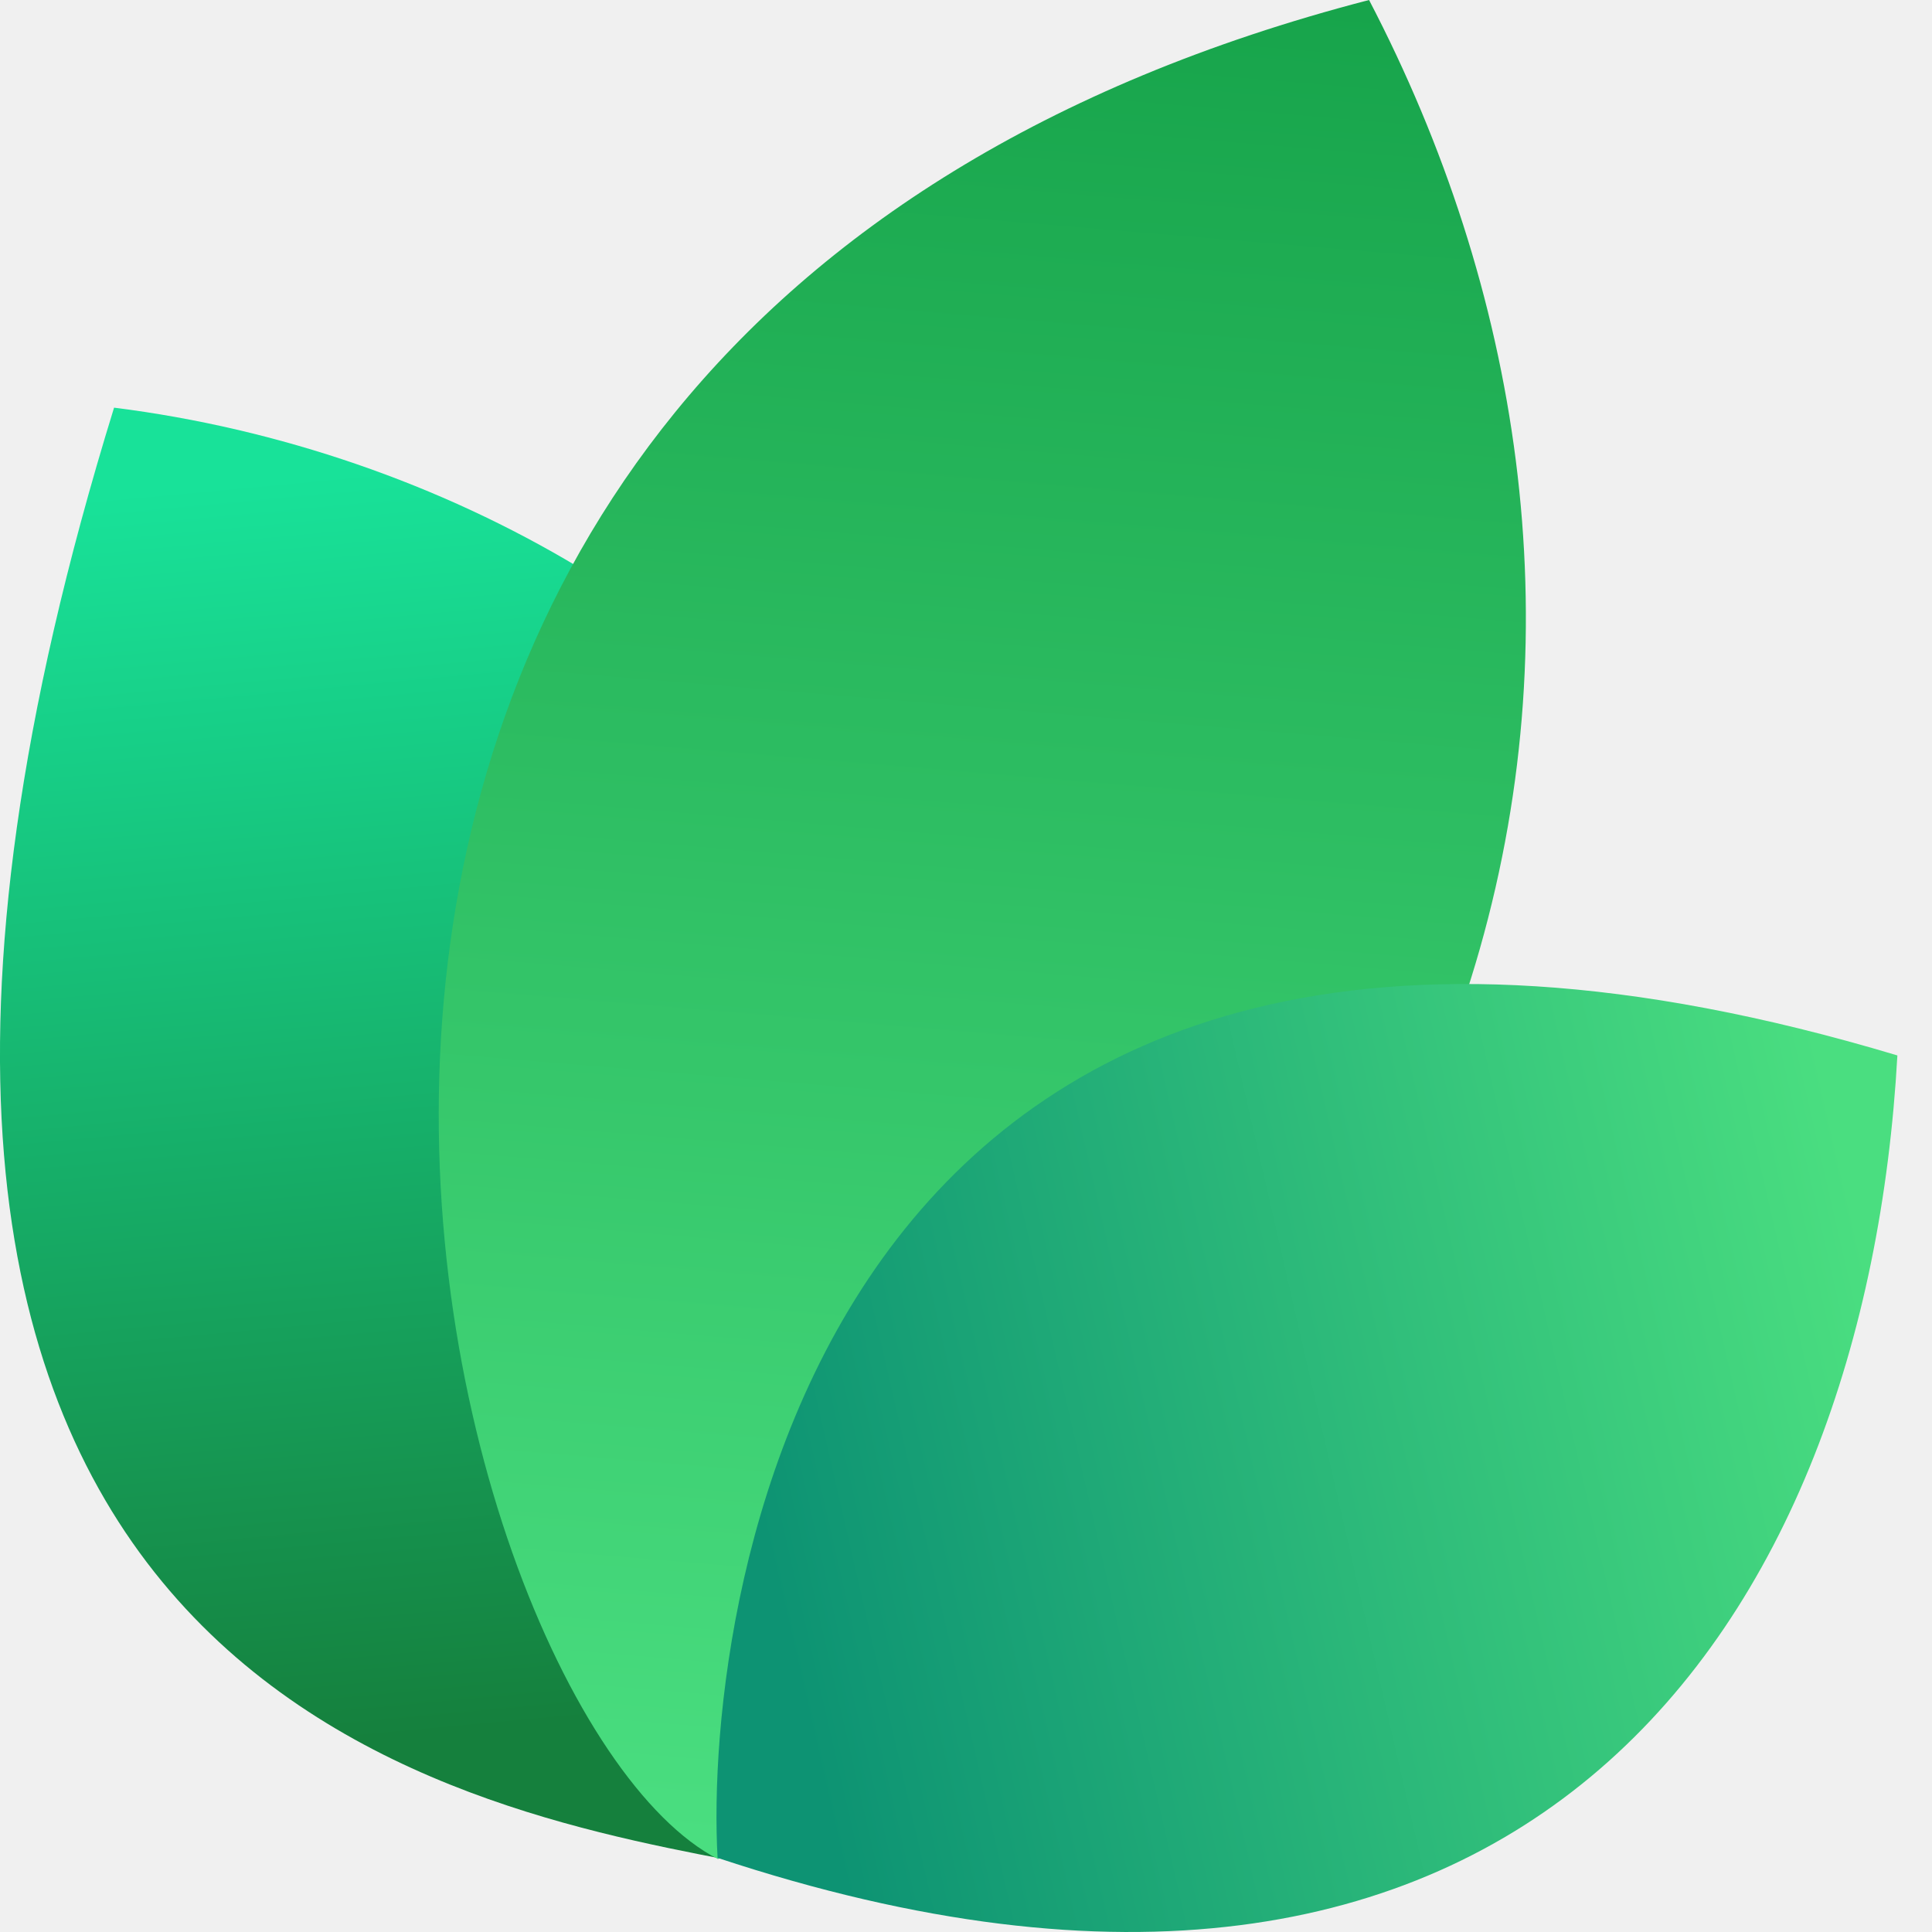
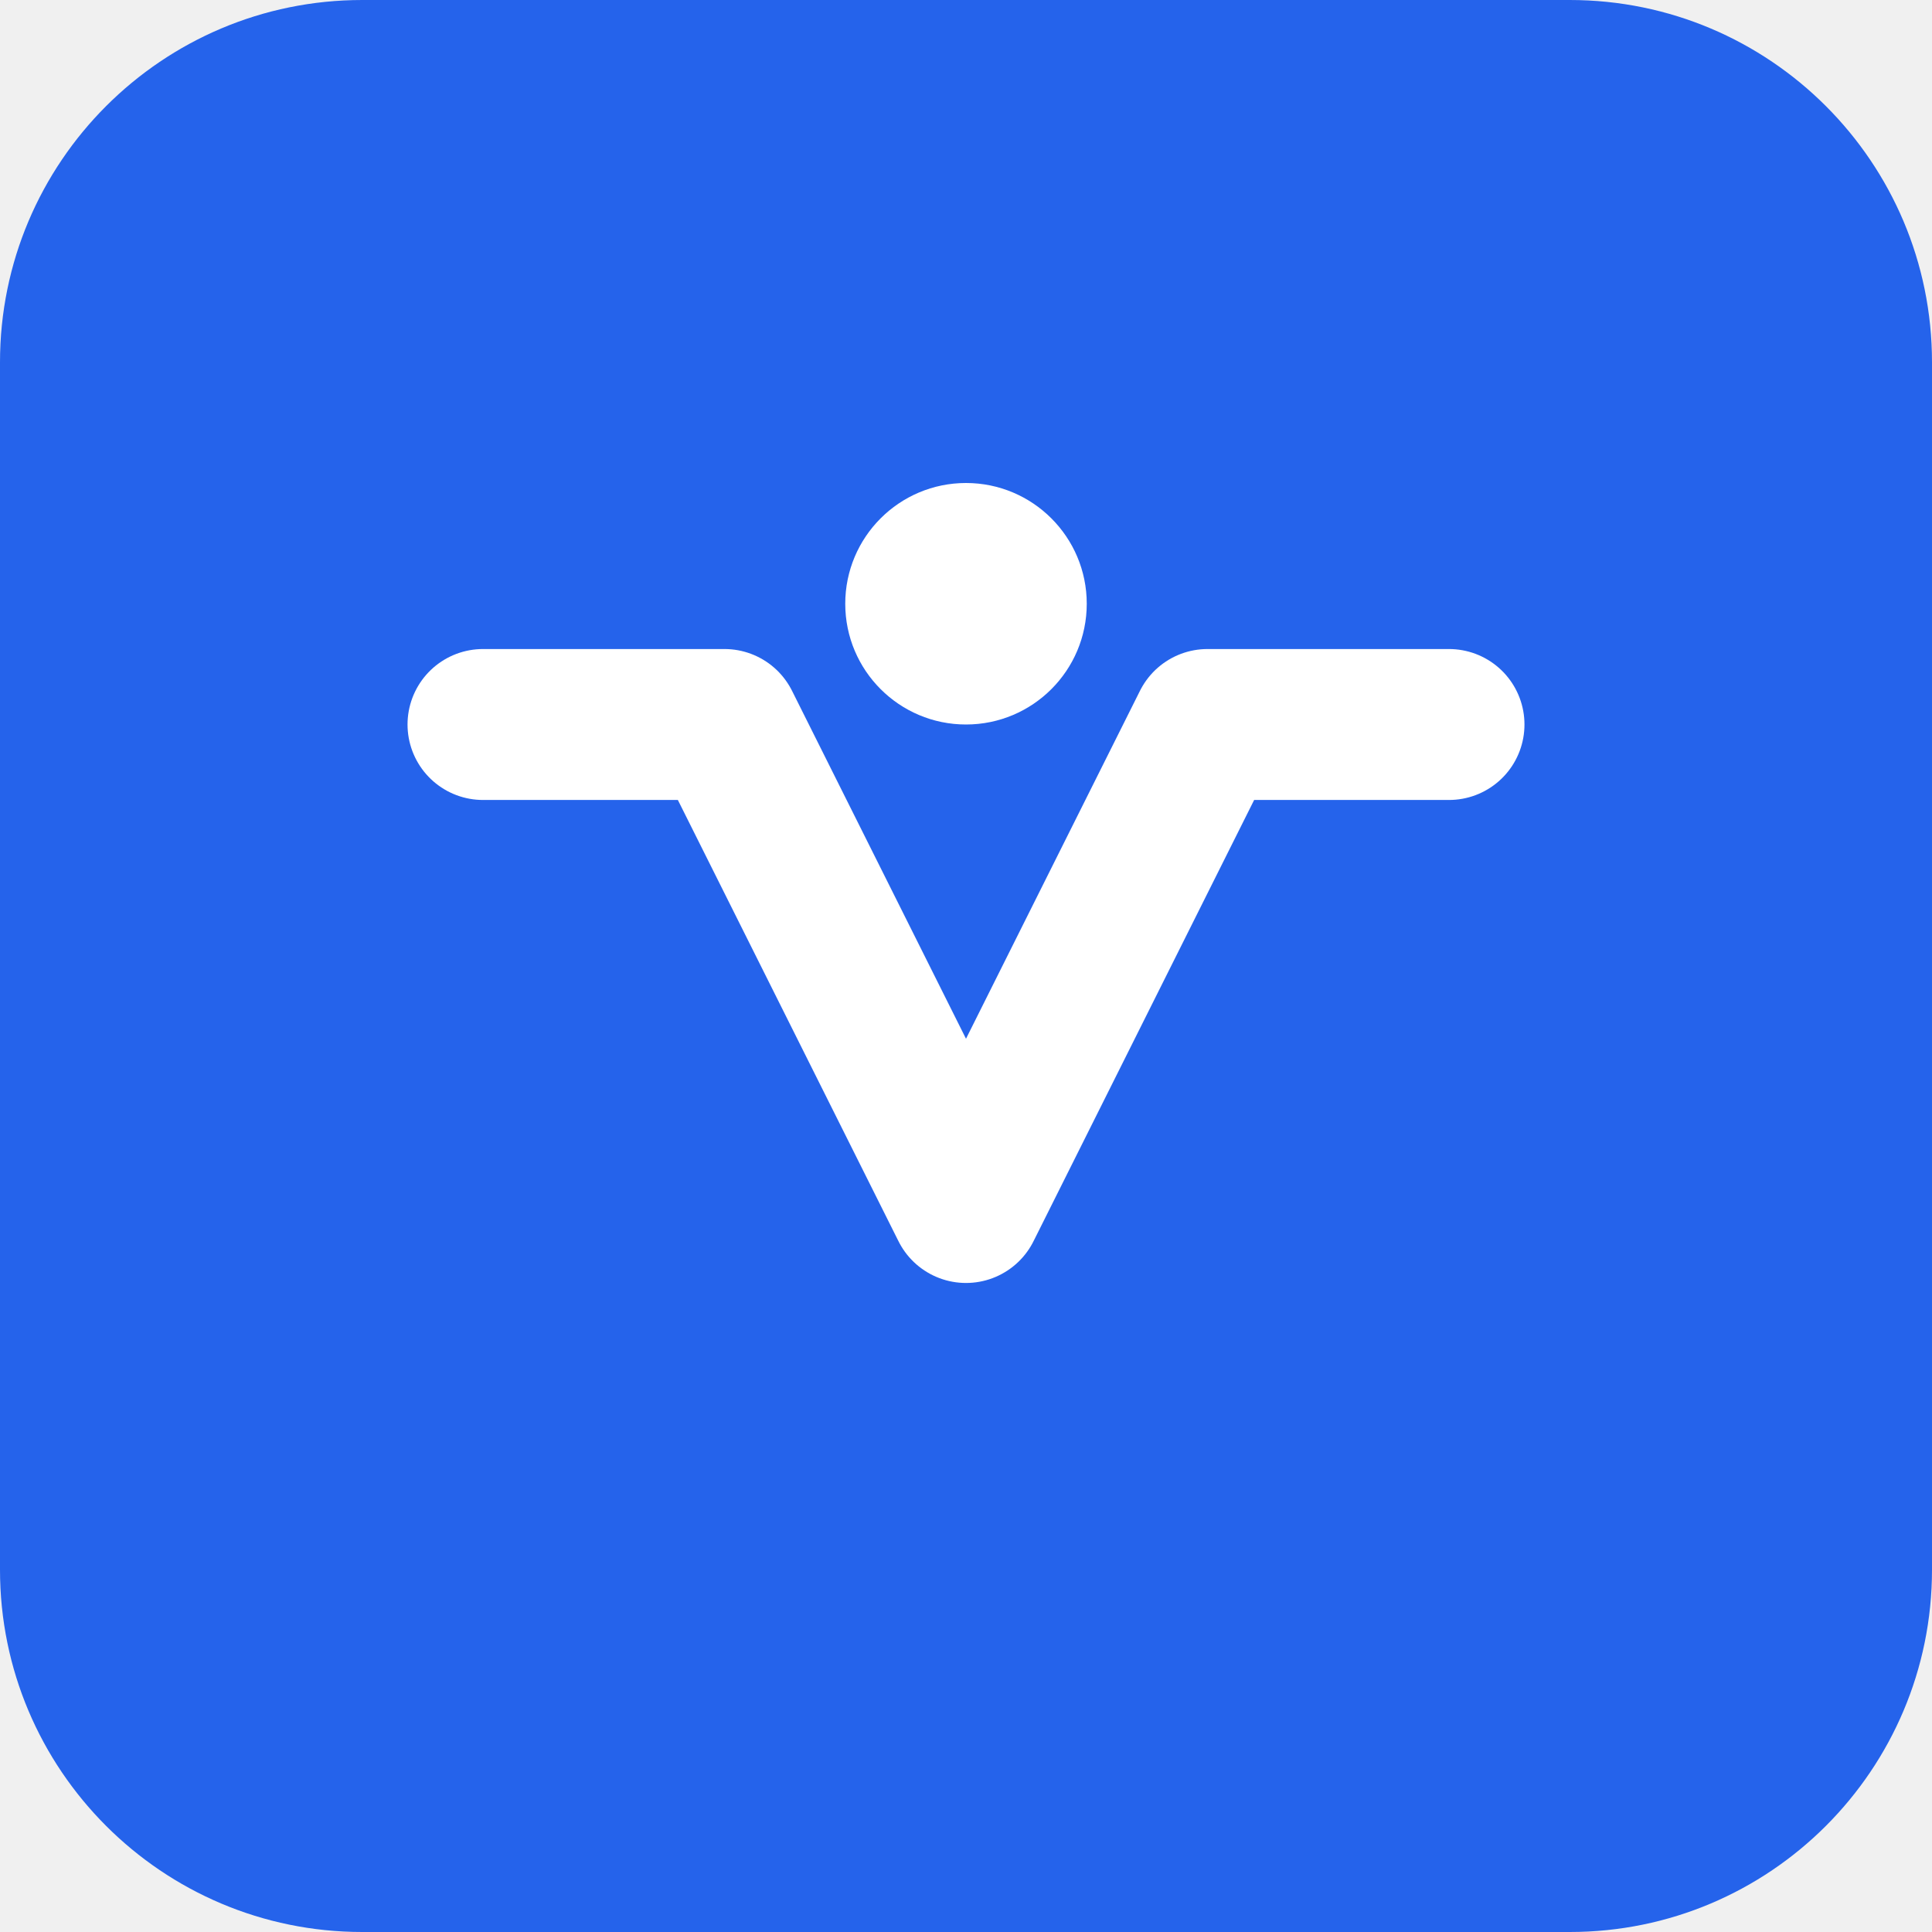
- <svg xmlns="http://www.w3.org/2000/svg" width="24" height="24" viewBox="0 0 24 24" fill="none">
-   <path d="M9.061 23.108C5.268 22.377 -3.391 20.627 1.417 5.064C9.634 6.099 16.973 14.064 9.061 23.108Z" fill="url(#paint0_linear_17557_2021)" />
-   <path d="M8.919 23.094C5.276 21.222 0.784 4.209 17.007 0C20.757 7.193 19.621 16.545 8.919 23.094Z" fill="url(#paint1_linear_17557_2021)" />
-   <path d="M8.914 23.079C8.735 19.882 10.159 9.085 23.57 13.111C23.181 20.123 18.984 26.418 8.914 23.079Z" fill="url(#paint2_linear_17557_2021)" />
-   <defs>
-     <linearGradient id="paint0_linear_17557_2021" x1="3.776" y1="5.916" x2="5.232" y2="21.559" gradientUnits="userSpaceOnUse">
-       <stop stop-color="#18E299" />
-       <stop offset="1" stop-color="#15803D" />
-     </linearGradient>
-     <linearGradient id="paint1_linear_17557_2021" x1="12.171" y1="-0.718" x2="10.19" y2="22.983" gradientUnits="userSpaceOnUse">
-       <stop stop-color="#16A34A" />
-       <stop offset="1" stop-color="#4ADE80" />
-     </linearGradient>
-     <linearGradient id="paint2_linear_17557_2021" x1="23.133" y1="15.353" x2="9.338" y2="18.52" gradientUnits="userSpaceOnUse">
-       <stop stop-color="#4ADE80" />
-       <stop offset="1" stop-color="#0D9373" />
-     </linearGradient>
-   </defs>
+ <svg xmlns="http://www.w3.org/2000/svg" viewBox="0 0 32 32" fill="none">
+   <rect width="32" height="32" rx="6" fill="#2563EB" />
+   <path d="M8 12h4l4 8 4-8h4" stroke="white" stroke-width="2.5" stroke-linecap="round" stroke-linejoin="round" />
+   <circle cx="16" cy="10" r="2" fill="white" />
</svg>
